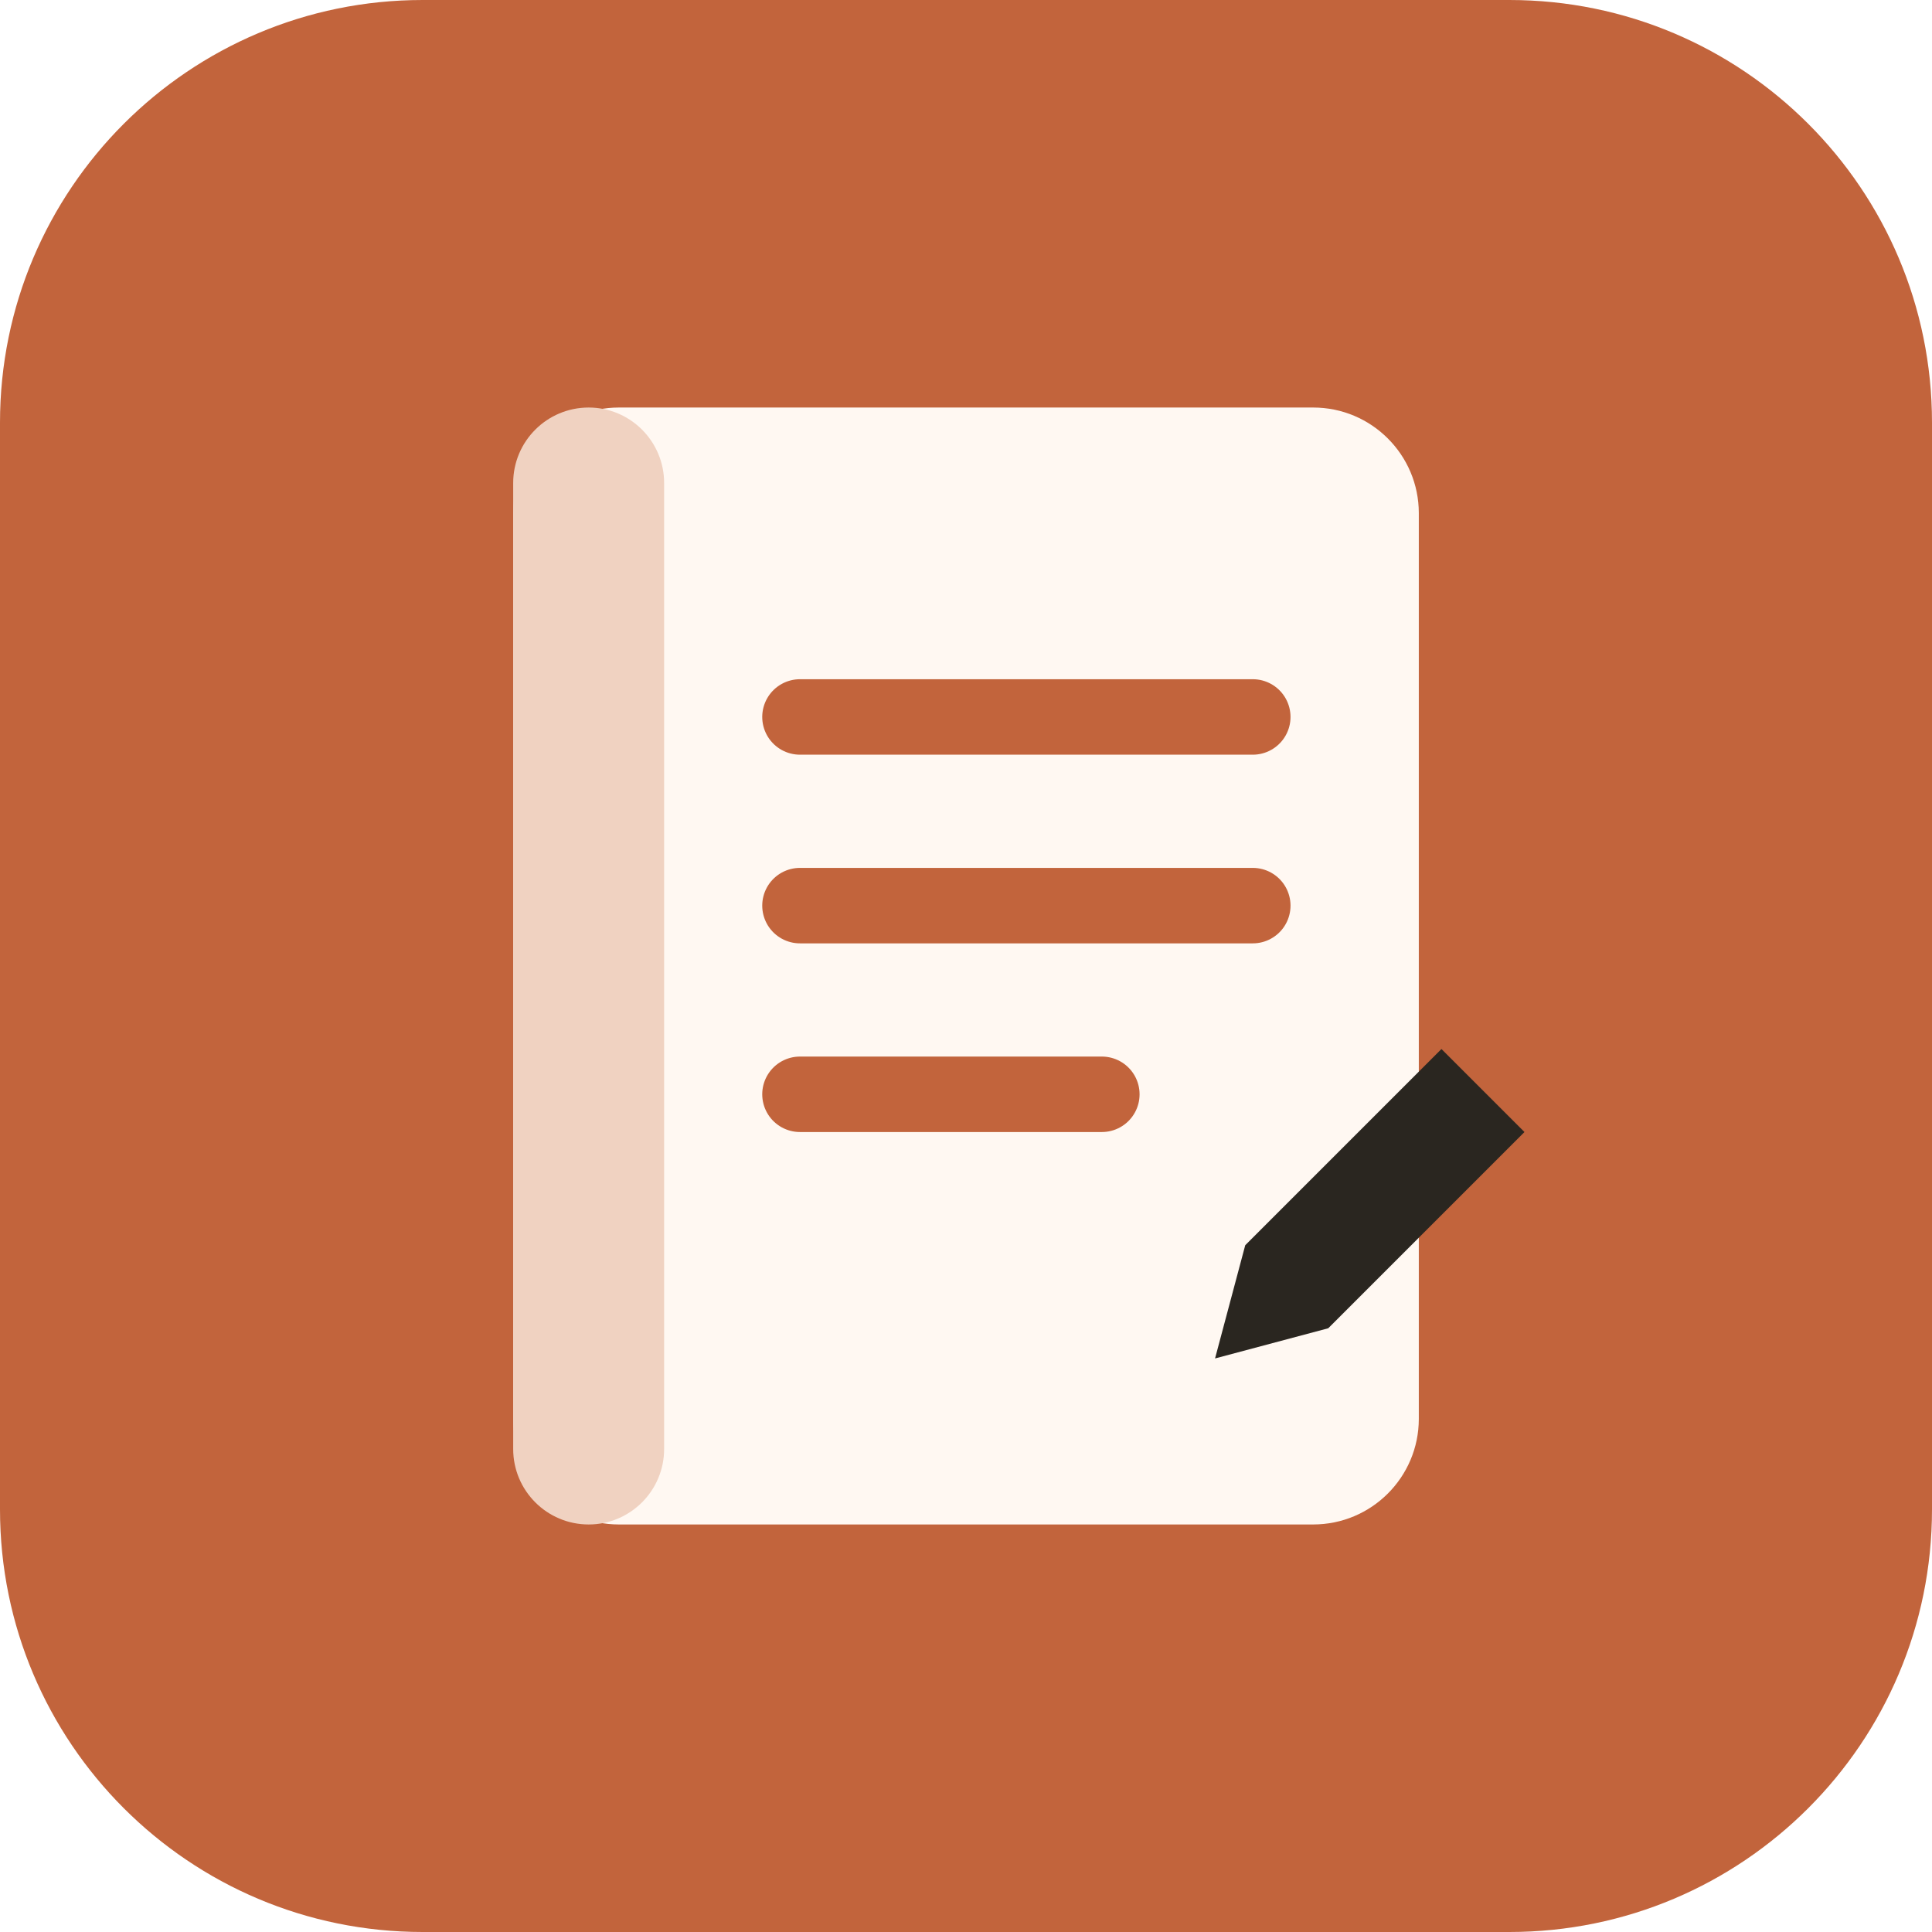
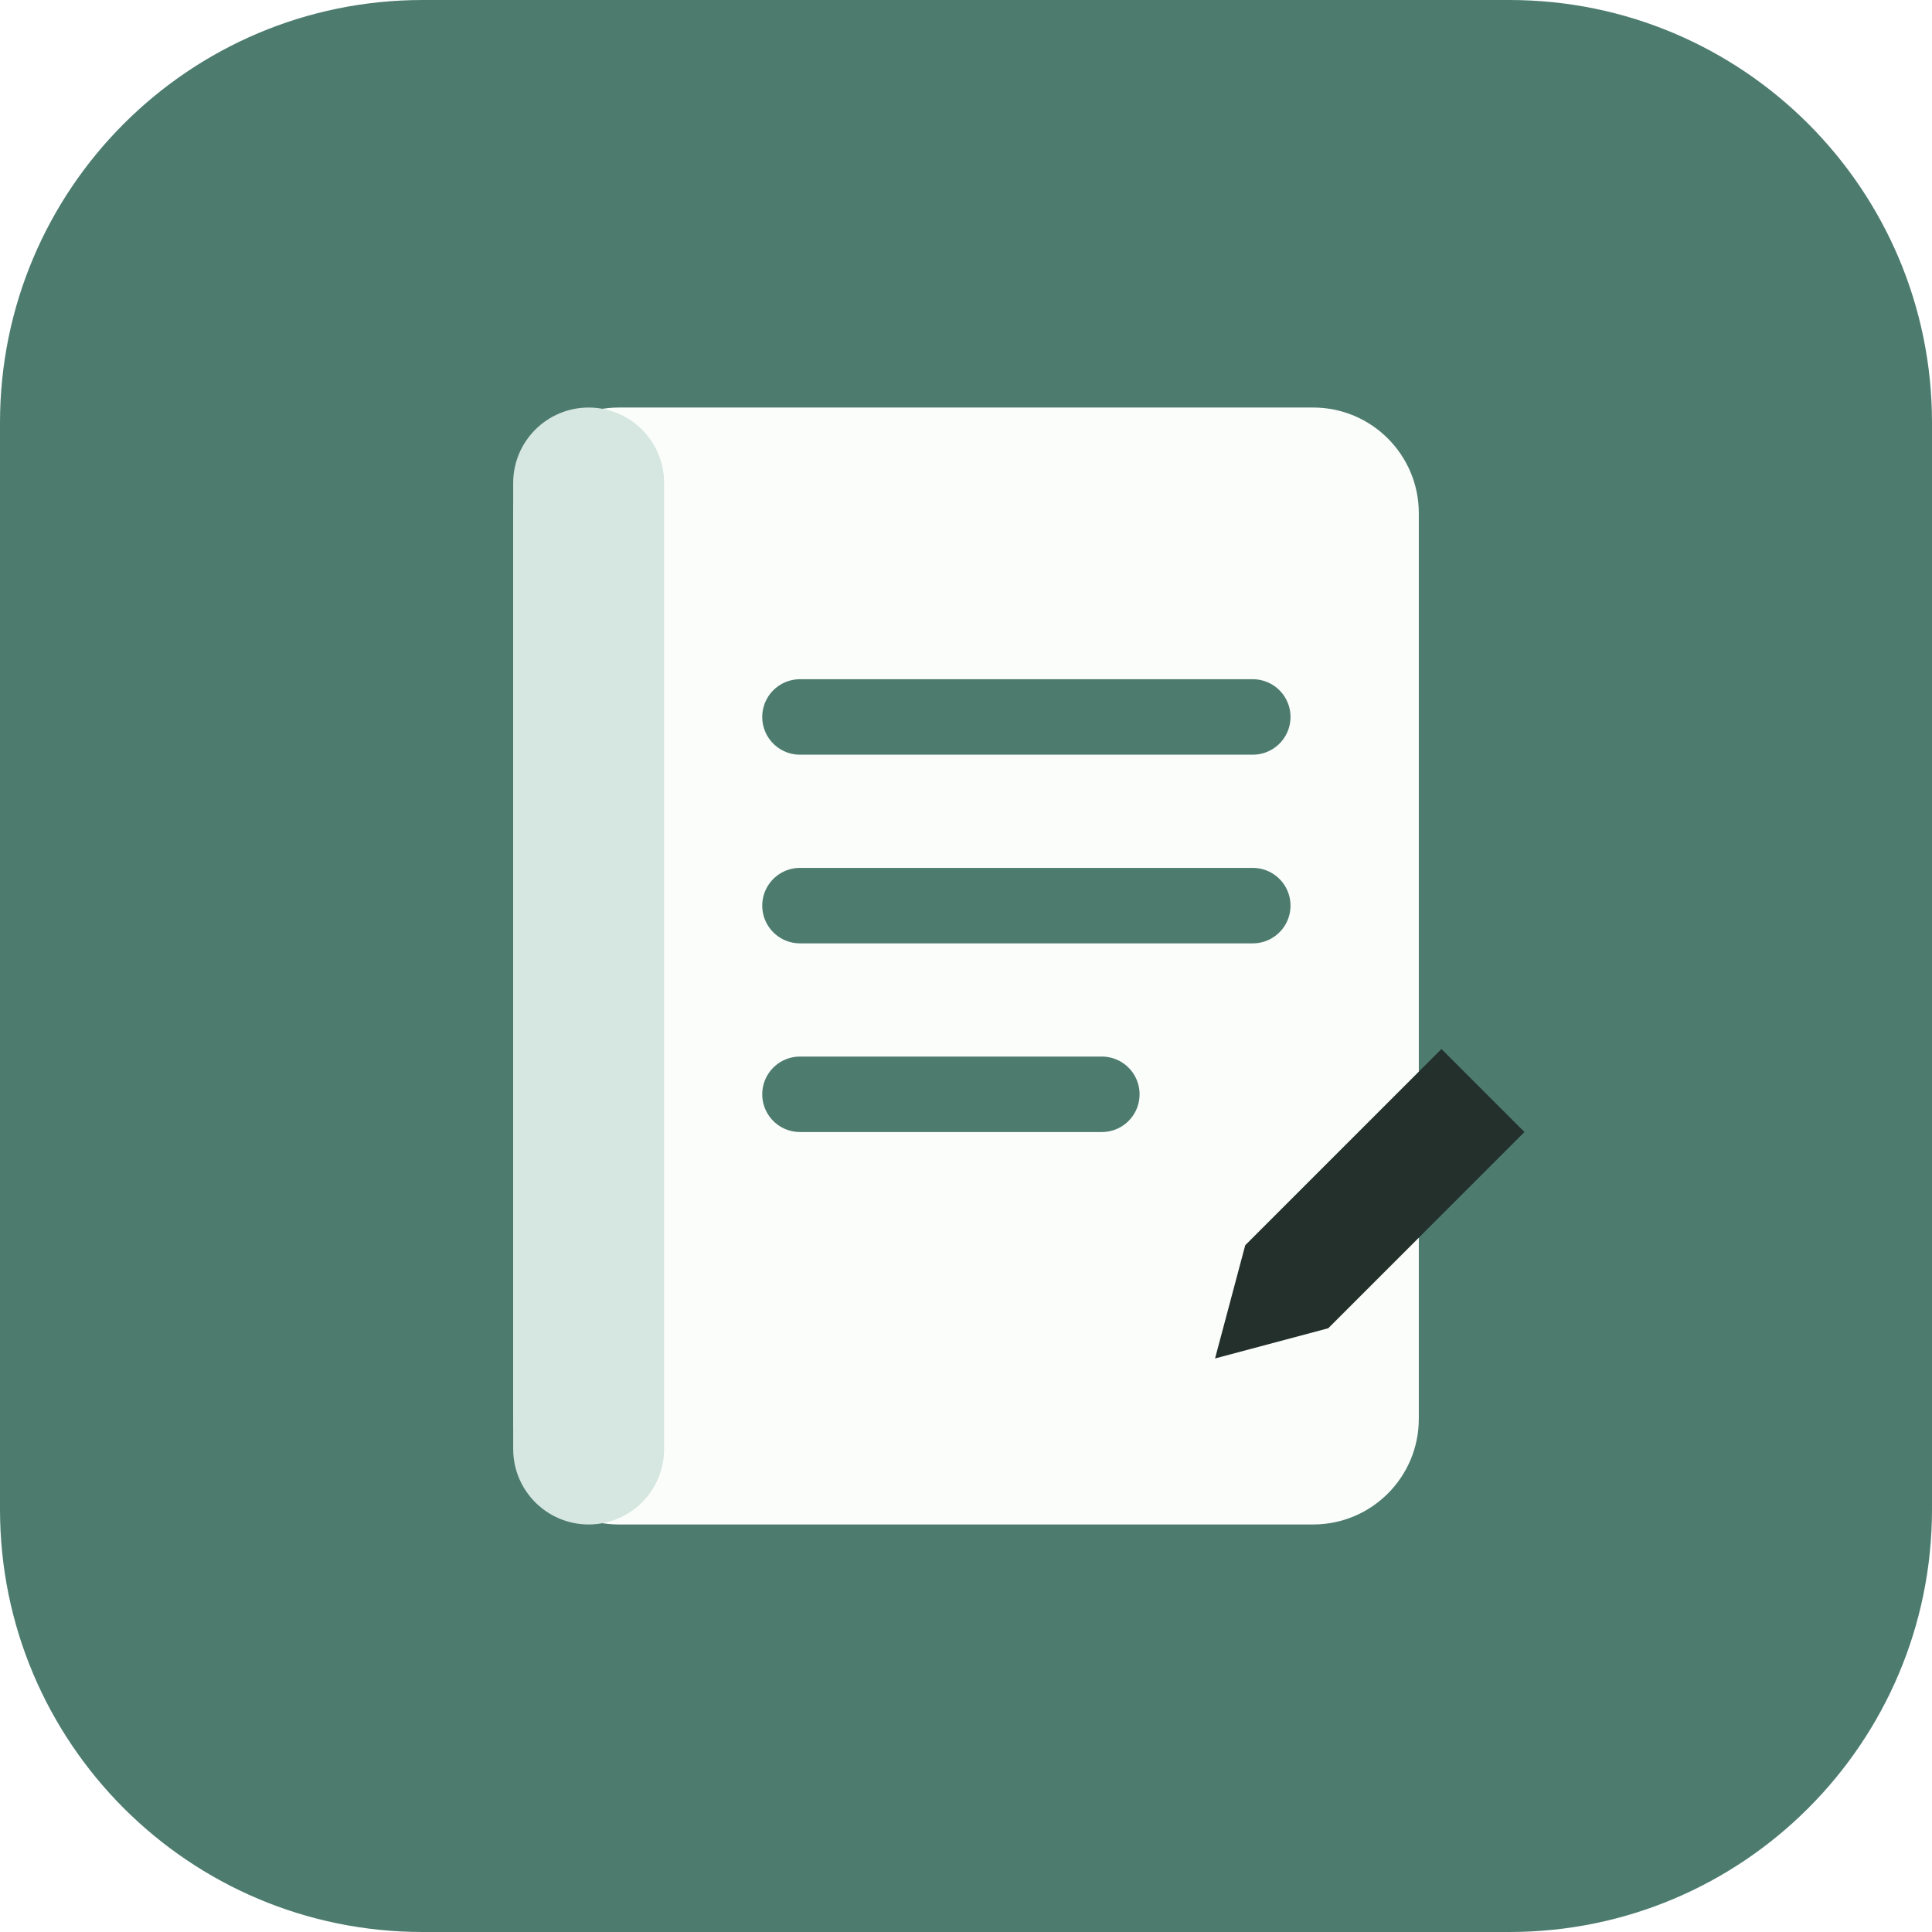
<svg xmlns="http://www.w3.org/2000/svg" viewBox="0 0 512 512">
-   <rect width="512" height="512" rx="112" fill="#c2643c" />
-   <rect x="136" y="108" width="240" height="296" rx="28" fill="#fff8f2" />
-   <rect x="136" y="108" width="40" height="296" rx="20" fill="#f0d2c1" />
-   <path d="M212 190h120M212 240h120M212 290h80" stroke="#c2643c" stroke-width="20" stroke-linecap="round" />
-   <path d="M330 330l52-52 22 22-52 52-30 8z" fill="#2a2620" />
+   <rect width="512" height="512" rx="112" fill="#4d7c6f" />
+   <rect x="136" y="108" width="240" height="296" rx="28" fill="#fbfdfb" />
+   <rect x="136" y="108" width="40" height="296" rx="20" fill="#d6e6e0" />
+   <path d="M212 190h120M212 240h120M212 290h80" stroke="#4d7c6f" stroke-width="20" stroke-linecap="round" />
+   <path d="M330 330l52-52 22 22-52 52-30 8z" fill="#24302c" />
</svg>
